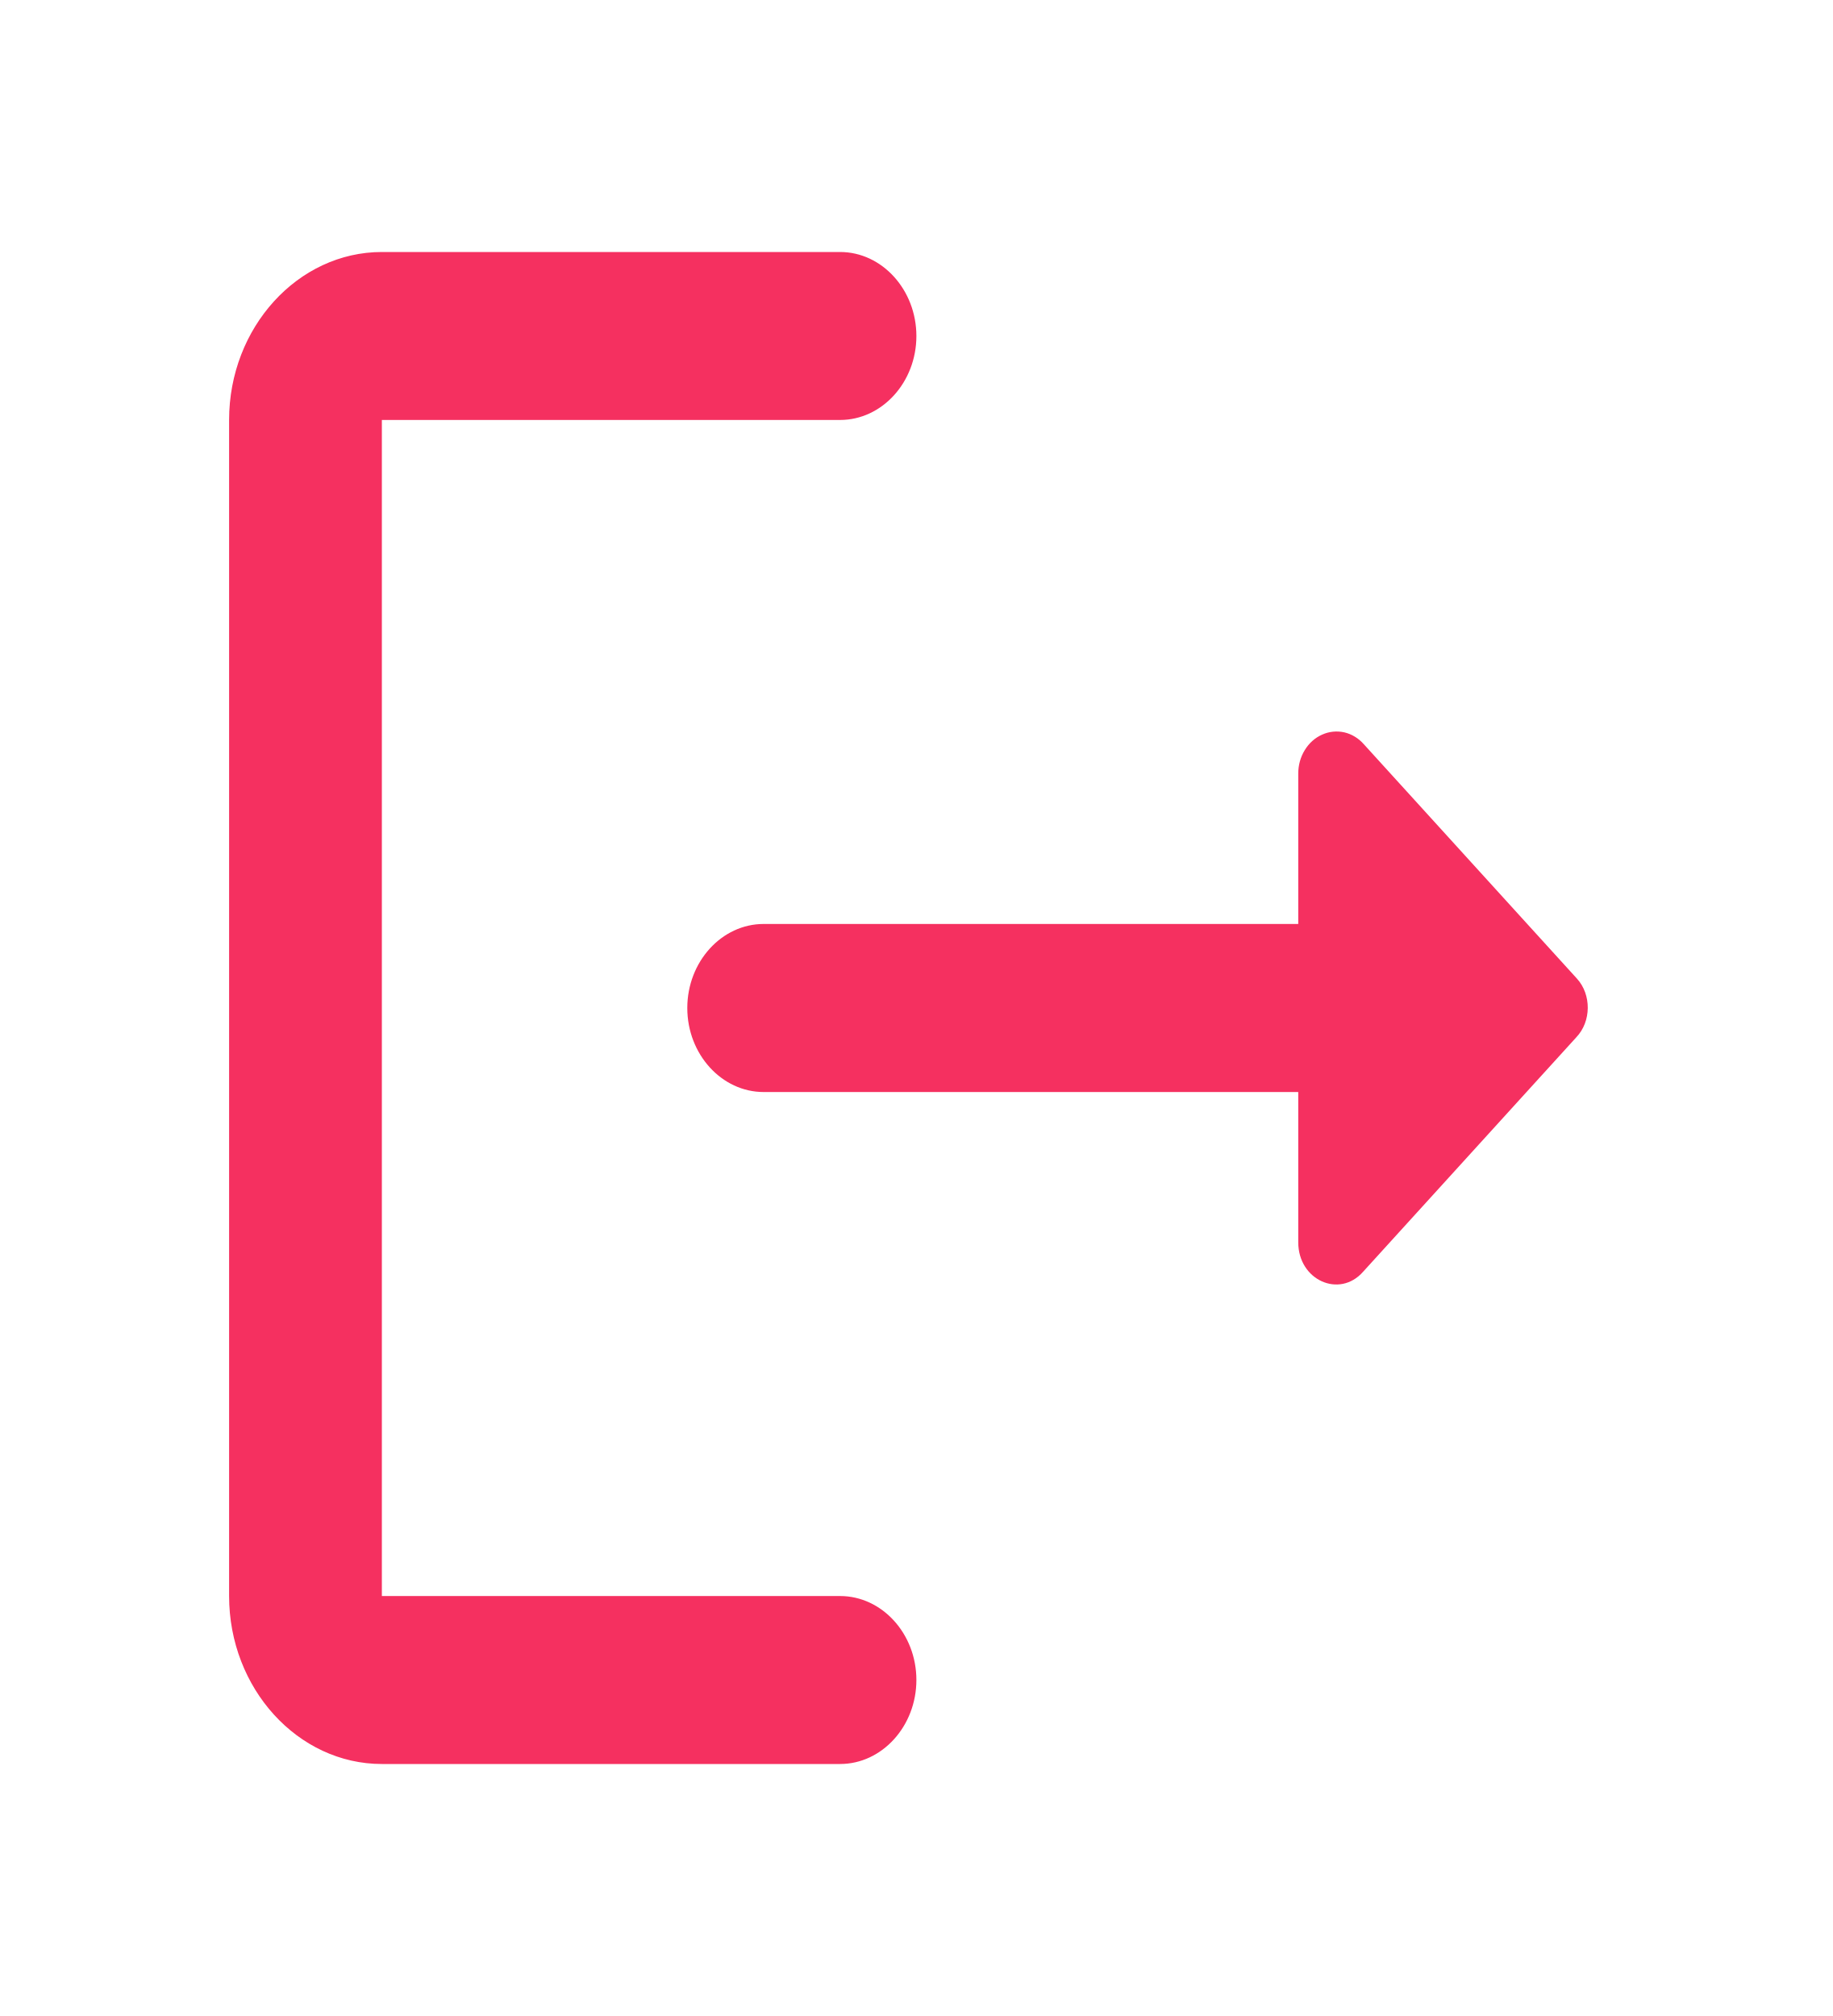
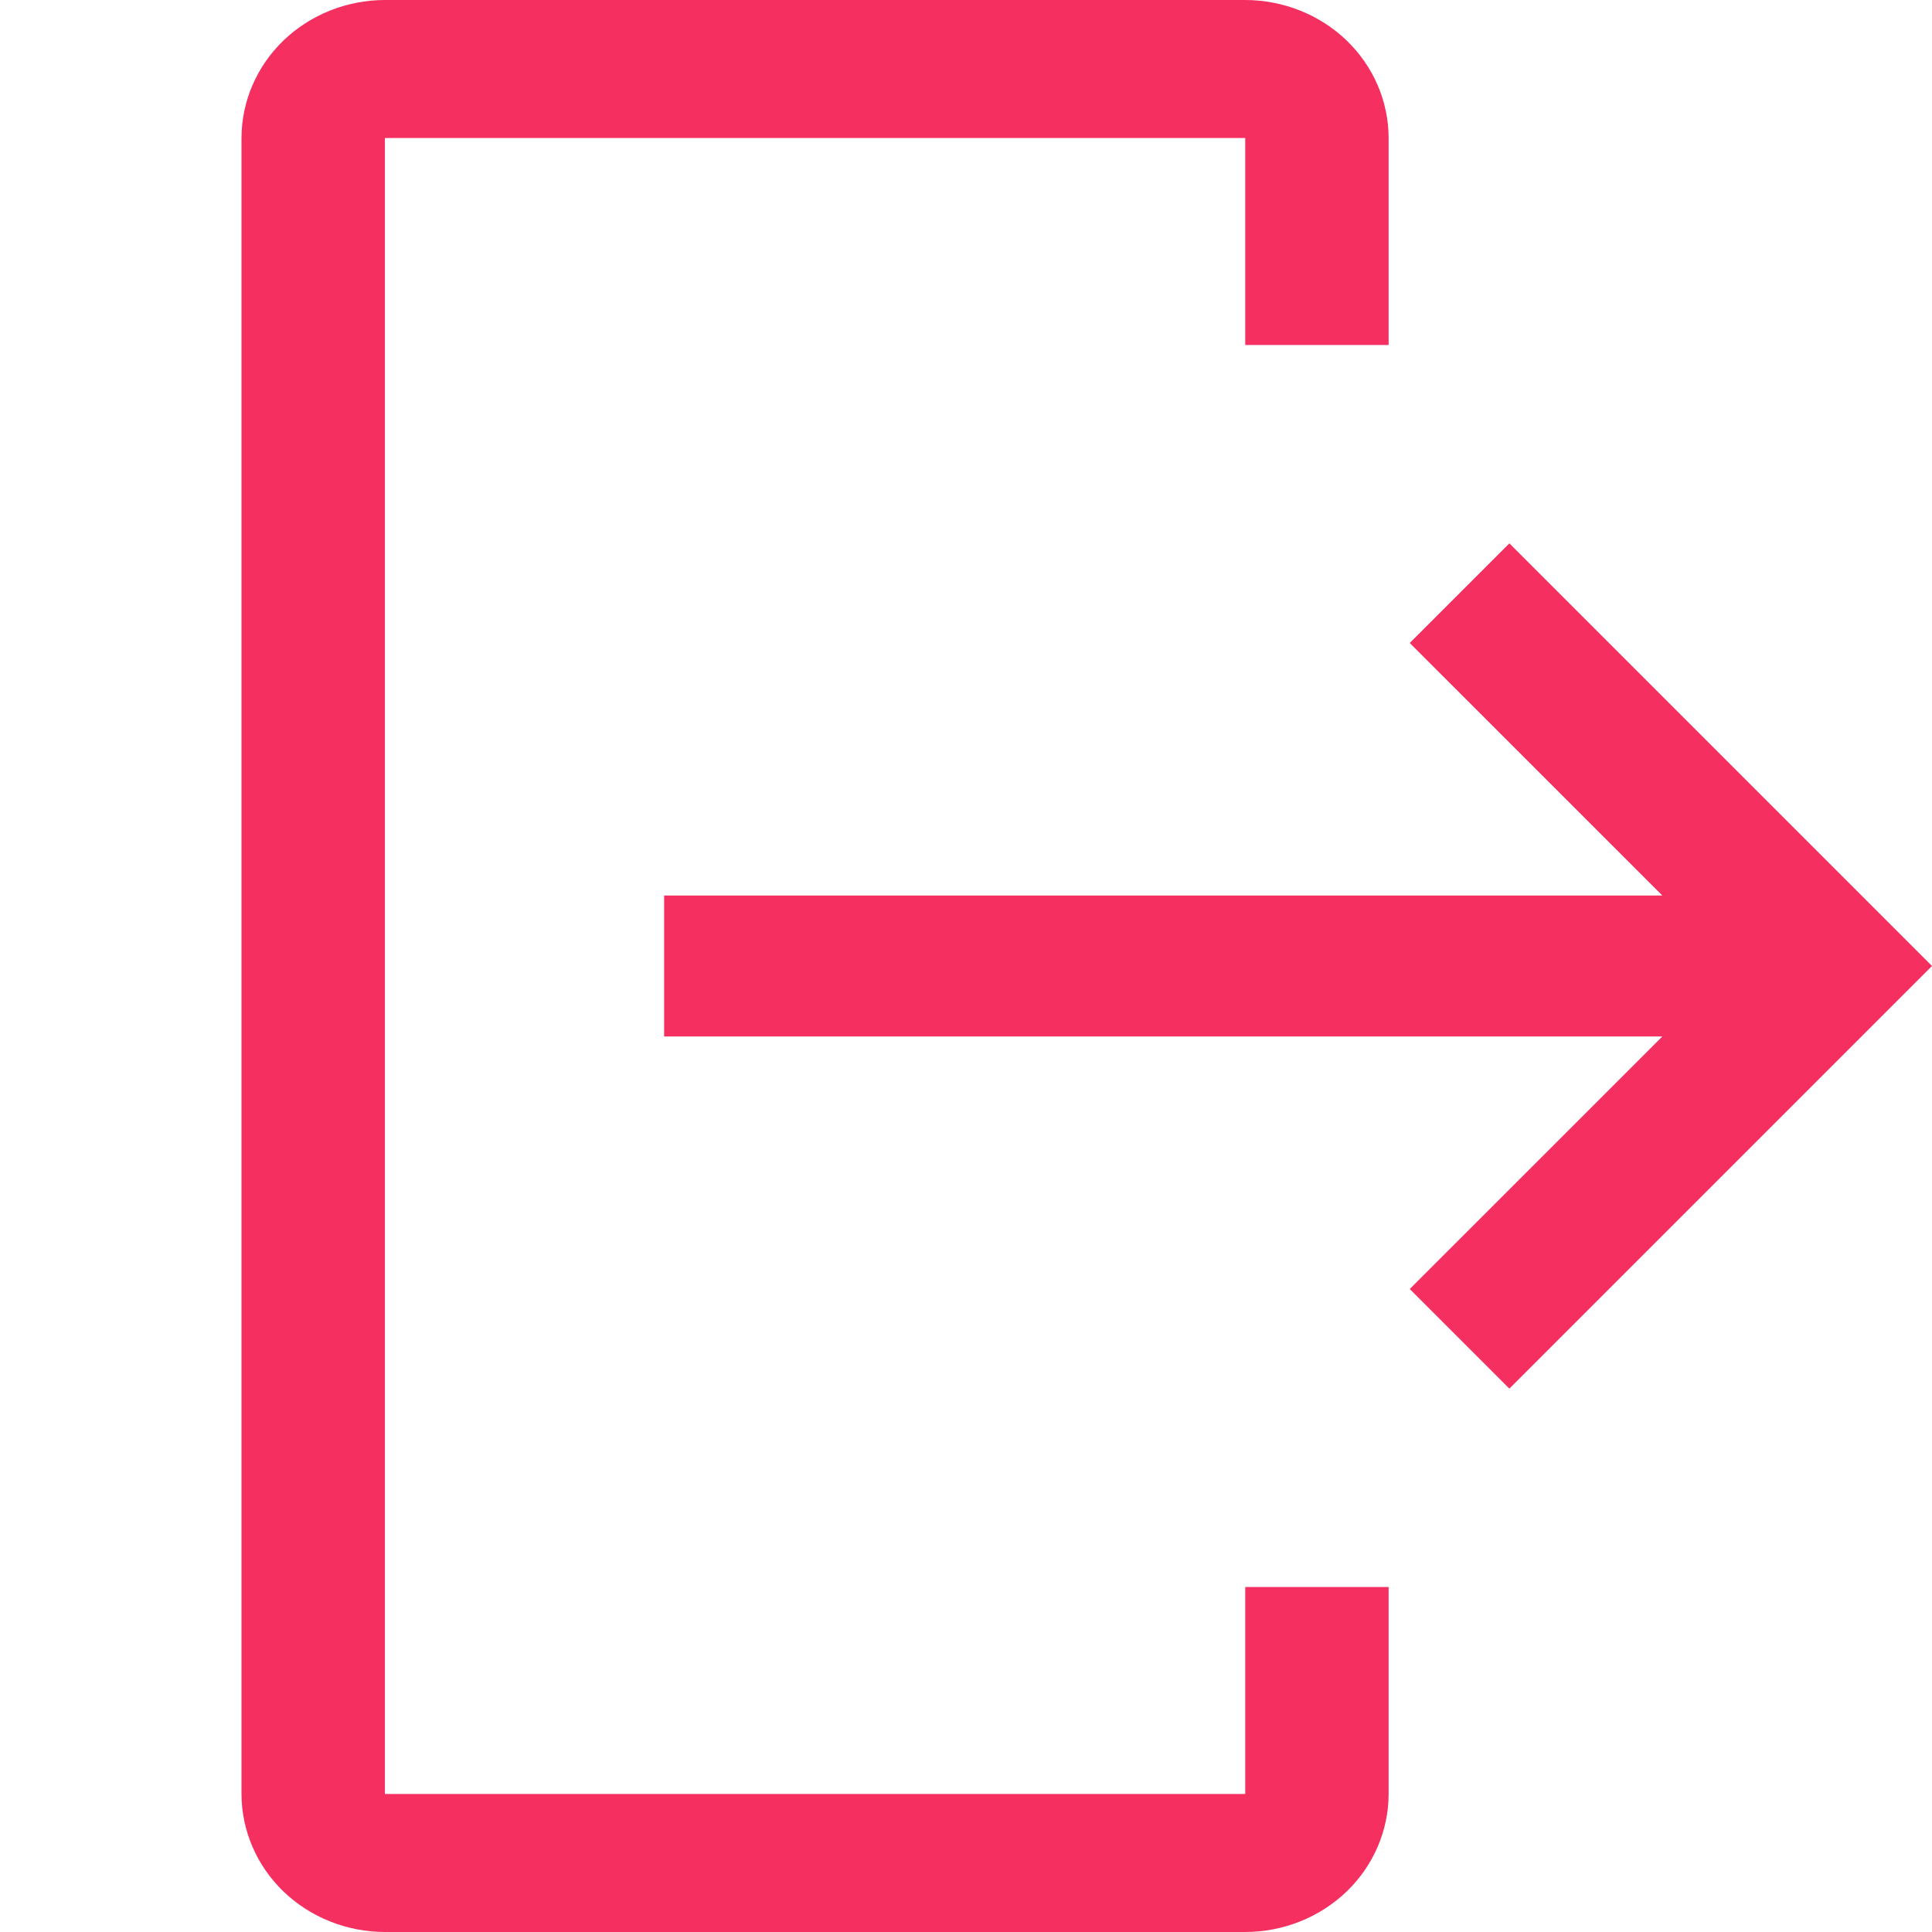
- <svg xmlns="http://www.w3.org/2000/svg" width="20" height="22" viewBox="0 0 20 22" fill="none">
-   <path d="M4.167 4.583H9.167C9.625 4.583 10 4.171 10 3.667C10 3.163 9.625 2.75 9.167 2.75H4.167C3.25 2.75 2.5 3.575 2.5 4.583V17.417C2.5 18.425 3.25 19.25 4.167 19.25H9.167C9.625 19.25 10 18.837 10 18.333C10 17.829 9.625 17.417 9.167 17.417H4.167V4.583Z" fill="#F53060" />
-   <path d="M17.208 10.679L14.883 8.122C14.825 8.056 14.751 8.011 14.67 7.992C14.588 7.974 14.504 7.982 14.427 8.017C14.35 8.051 14.284 8.11 14.238 8.186C14.191 8.262 14.167 8.351 14.167 8.442V10.083H8.333C7.875 10.083 7.5 10.496 7.5 11C7.5 11.504 7.875 11.917 8.333 11.917H14.167V13.557C14.167 13.97 14.617 14.172 14.875 13.878L17.2 11.321C17.367 11.147 17.367 10.853 17.208 10.679Z" fill="#F53060" />
+ <svg xmlns="http://www.w3.org/2000/svg" width="32" height="32" viewBox="0 0 32 32" fill="none">
+   <path d="M6.375 32H20.625C21.255 31.999 21.858 31.758 22.304 31.33C22.749 30.901 22.999 30.32 23 29.714V26.286H20.625V29.714H6.375V2.286H20.625V5.714H23V2.286C22.999 1.68 22.749 1.099 22.304 0.67C21.858 0.242 21.255 0.001 20.625 0H6.375C5.745 0.001 5.142 0.242 4.696 0.67C4.251 1.099 4.001 1.68 4 2.286V29.714C4.001 30.32 4.251 30.901 4.696 31.33C5.142 31.758 5.745 31.999 6.375 32Z" fill="#F53060" />
+   <path d="M23.35 21.35L27.534 17.167H11V14.833H27.534L23.35 10.65L25 9L32 16L25 23L23.35 21.35Z" fill="#F53060" />
</svg>
